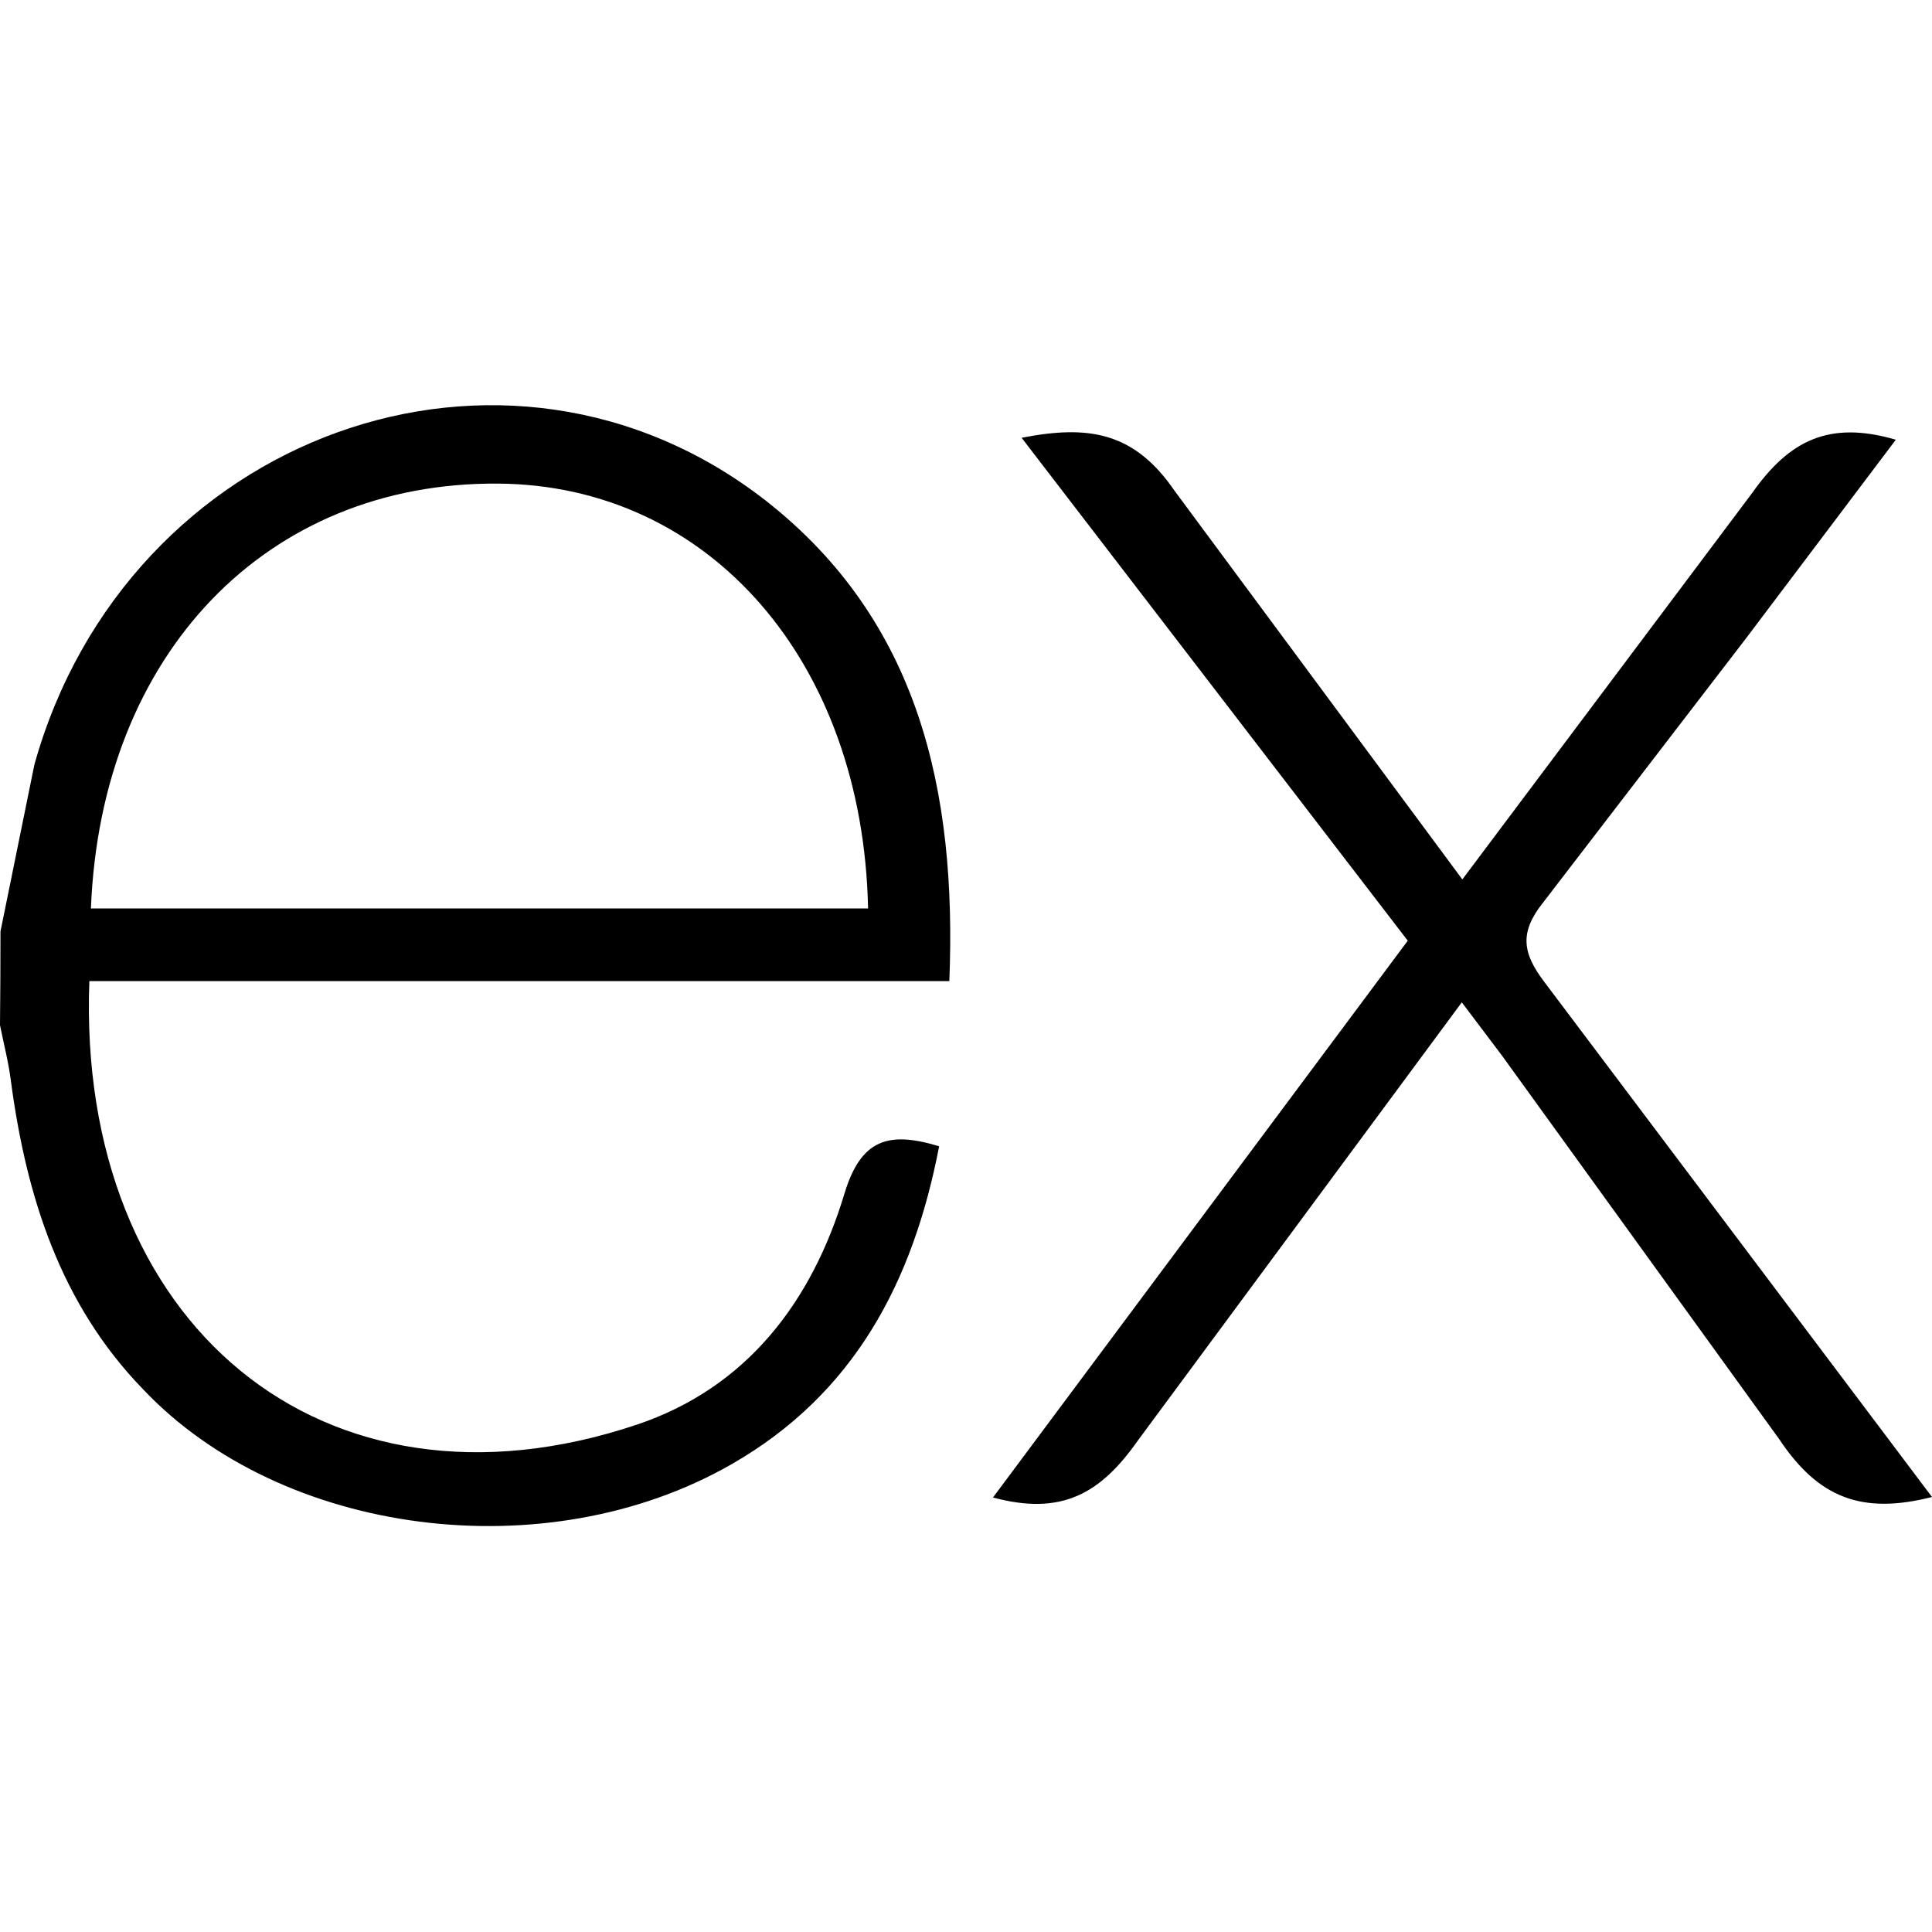
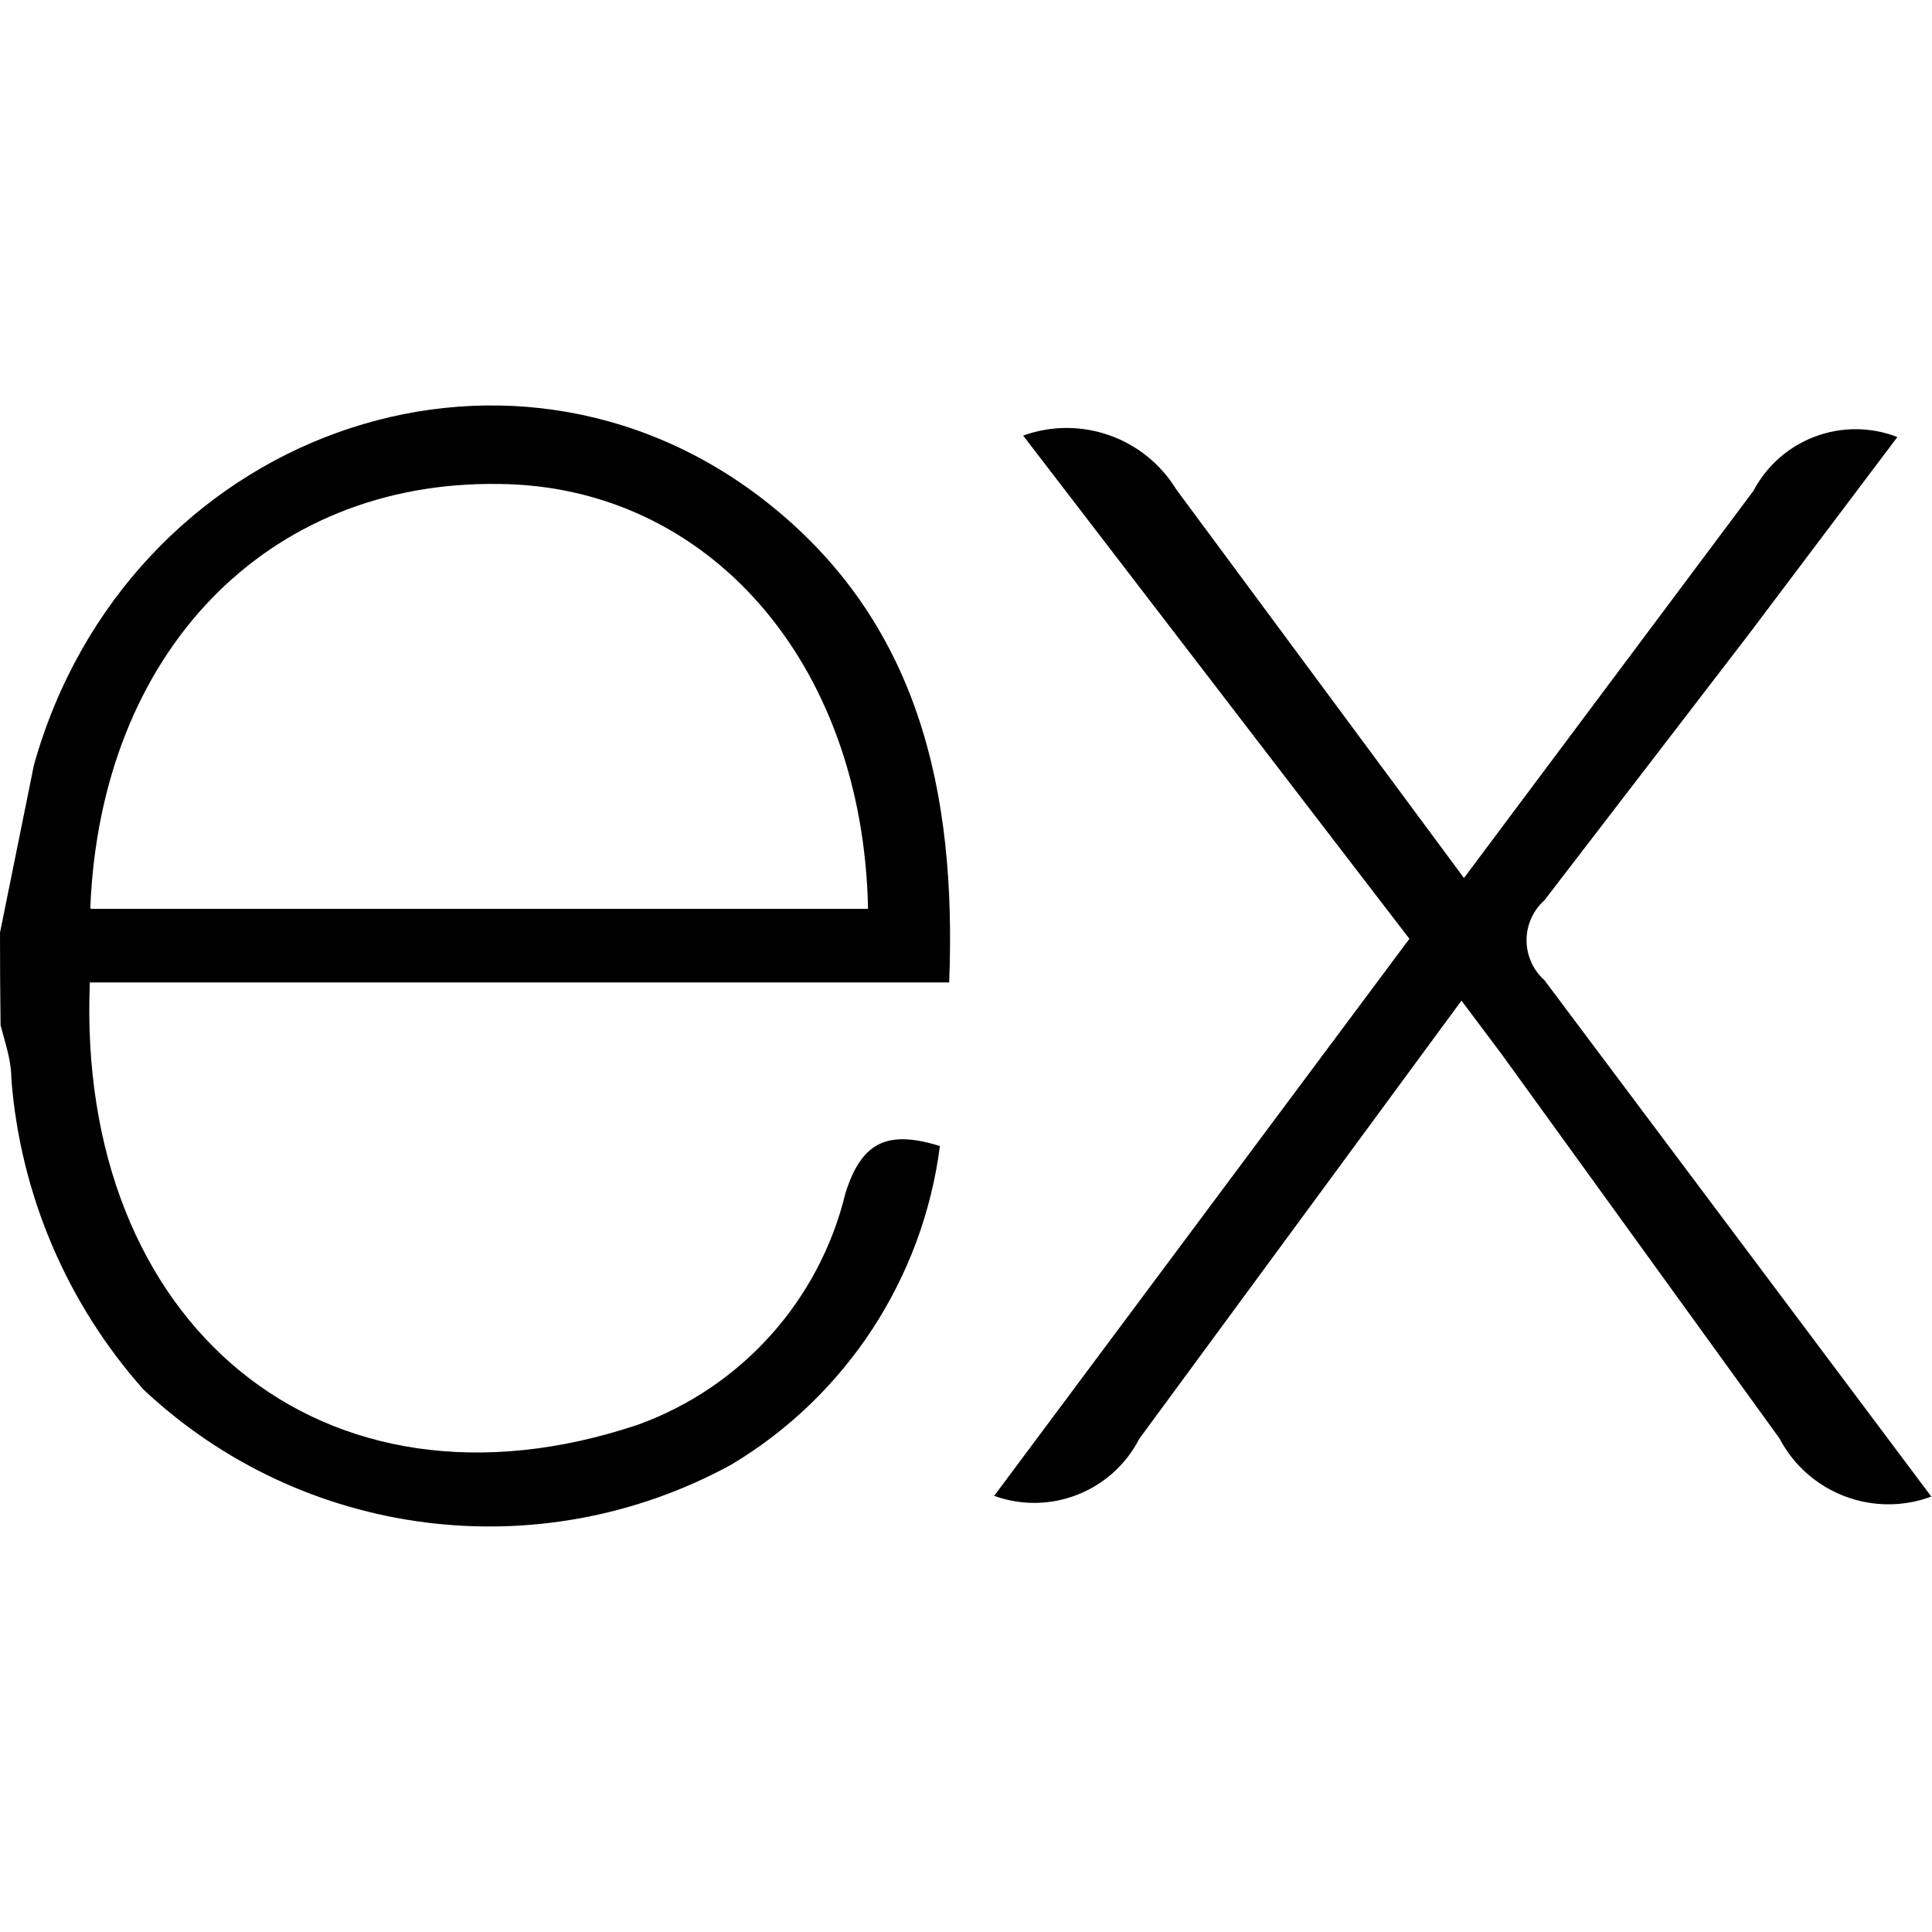
- <svg xmlns="http://www.w3.org/2000/svg" viewBox="0 0 32 32" width="64" height="64">
-   <path d="M32 24.795c-1.164.296-1.884.013-2.53-.957l-4.594-6.356-.664-.88-5.365 7.257c-.613.873-1.256 1.253-2.4.944l6.87-9.222-6.396-8.33c1.1-.214 1.86-.105 2.535.88l4.765 6.435 4.8-6.4c.615-.873 1.276-1.205 2.38-.883l-2.48 3.288-3.36 4.375c-.4.5-.345.842.023 1.325L32 24.795zM.008 15.427l.562-2.764C2.1 7.193 8.37 4.92 12.694 8.3c2.527 1.988 3.155 4.8 3.03 7.95H1.48c-.214 5.67 3.867 9.092 9.07 7.346 1.825-.613 2.9-2.042 3.438-3.83.273-.896.725-1.036 1.567-.78-.43 2.236-1.4 4.104-3.45 5.273-3.063 1.75-7.435 1.184-9.735-1.248C1 21.6.434 19.812.18 17.9c-.04-.316-.12-.617-.18-.92q.008-.776.008-1.552zm1.498-.38h12.872c-.084-4.1-2.637-7.012-6.126-7.037-3.83-.03-6.58 2.813-6.746 7.037z" />
+ <svg xmlns="http://www.w3.org/2000/svg" role="img" viewBox="0 0 24 24">
+   <path d="M24 18.588a1.529 1.529 0 01-1.895-.72l-3.45-4.771-.5-.667-4.003 5.444a1.466 1.466 0 01-1.802.708l5.158-6.92-4.798-6.251a1.595 1.595 0 011.9.666l3.576 4.83 3.596-4.81a1.435 1.435 0 011.788-.668L21.708 7.9l-2.522 3.283a.666.666 0 000 .994l4.804 6.412zM.002 11.576l.42-2.075c1.154-4.103 5.858-5.81 9.094-3.27 1.895 1.489 2.368 3.597 2.275 5.973H1.116C.943 16.447 4.005 19.009 7.92 17.7a4.078 4.078 0 002.582-2.876c.207-.666.548-.78 1.174-.588a5.417 5.417 0 01-2.589 3.957 6.272 6.272 0 01-7.306-.933 6.575 6.575 0 01-1.64-3.858c0-.235-.08-.455-.134-.666A88.33 88.33 0 010 11.577zm1.127-.286h9.654c-.06-3.076-2.001-5.258-4.59-5.278-2.882-.04-4.944 2.094-5.071 5.264z" />
</svg>
